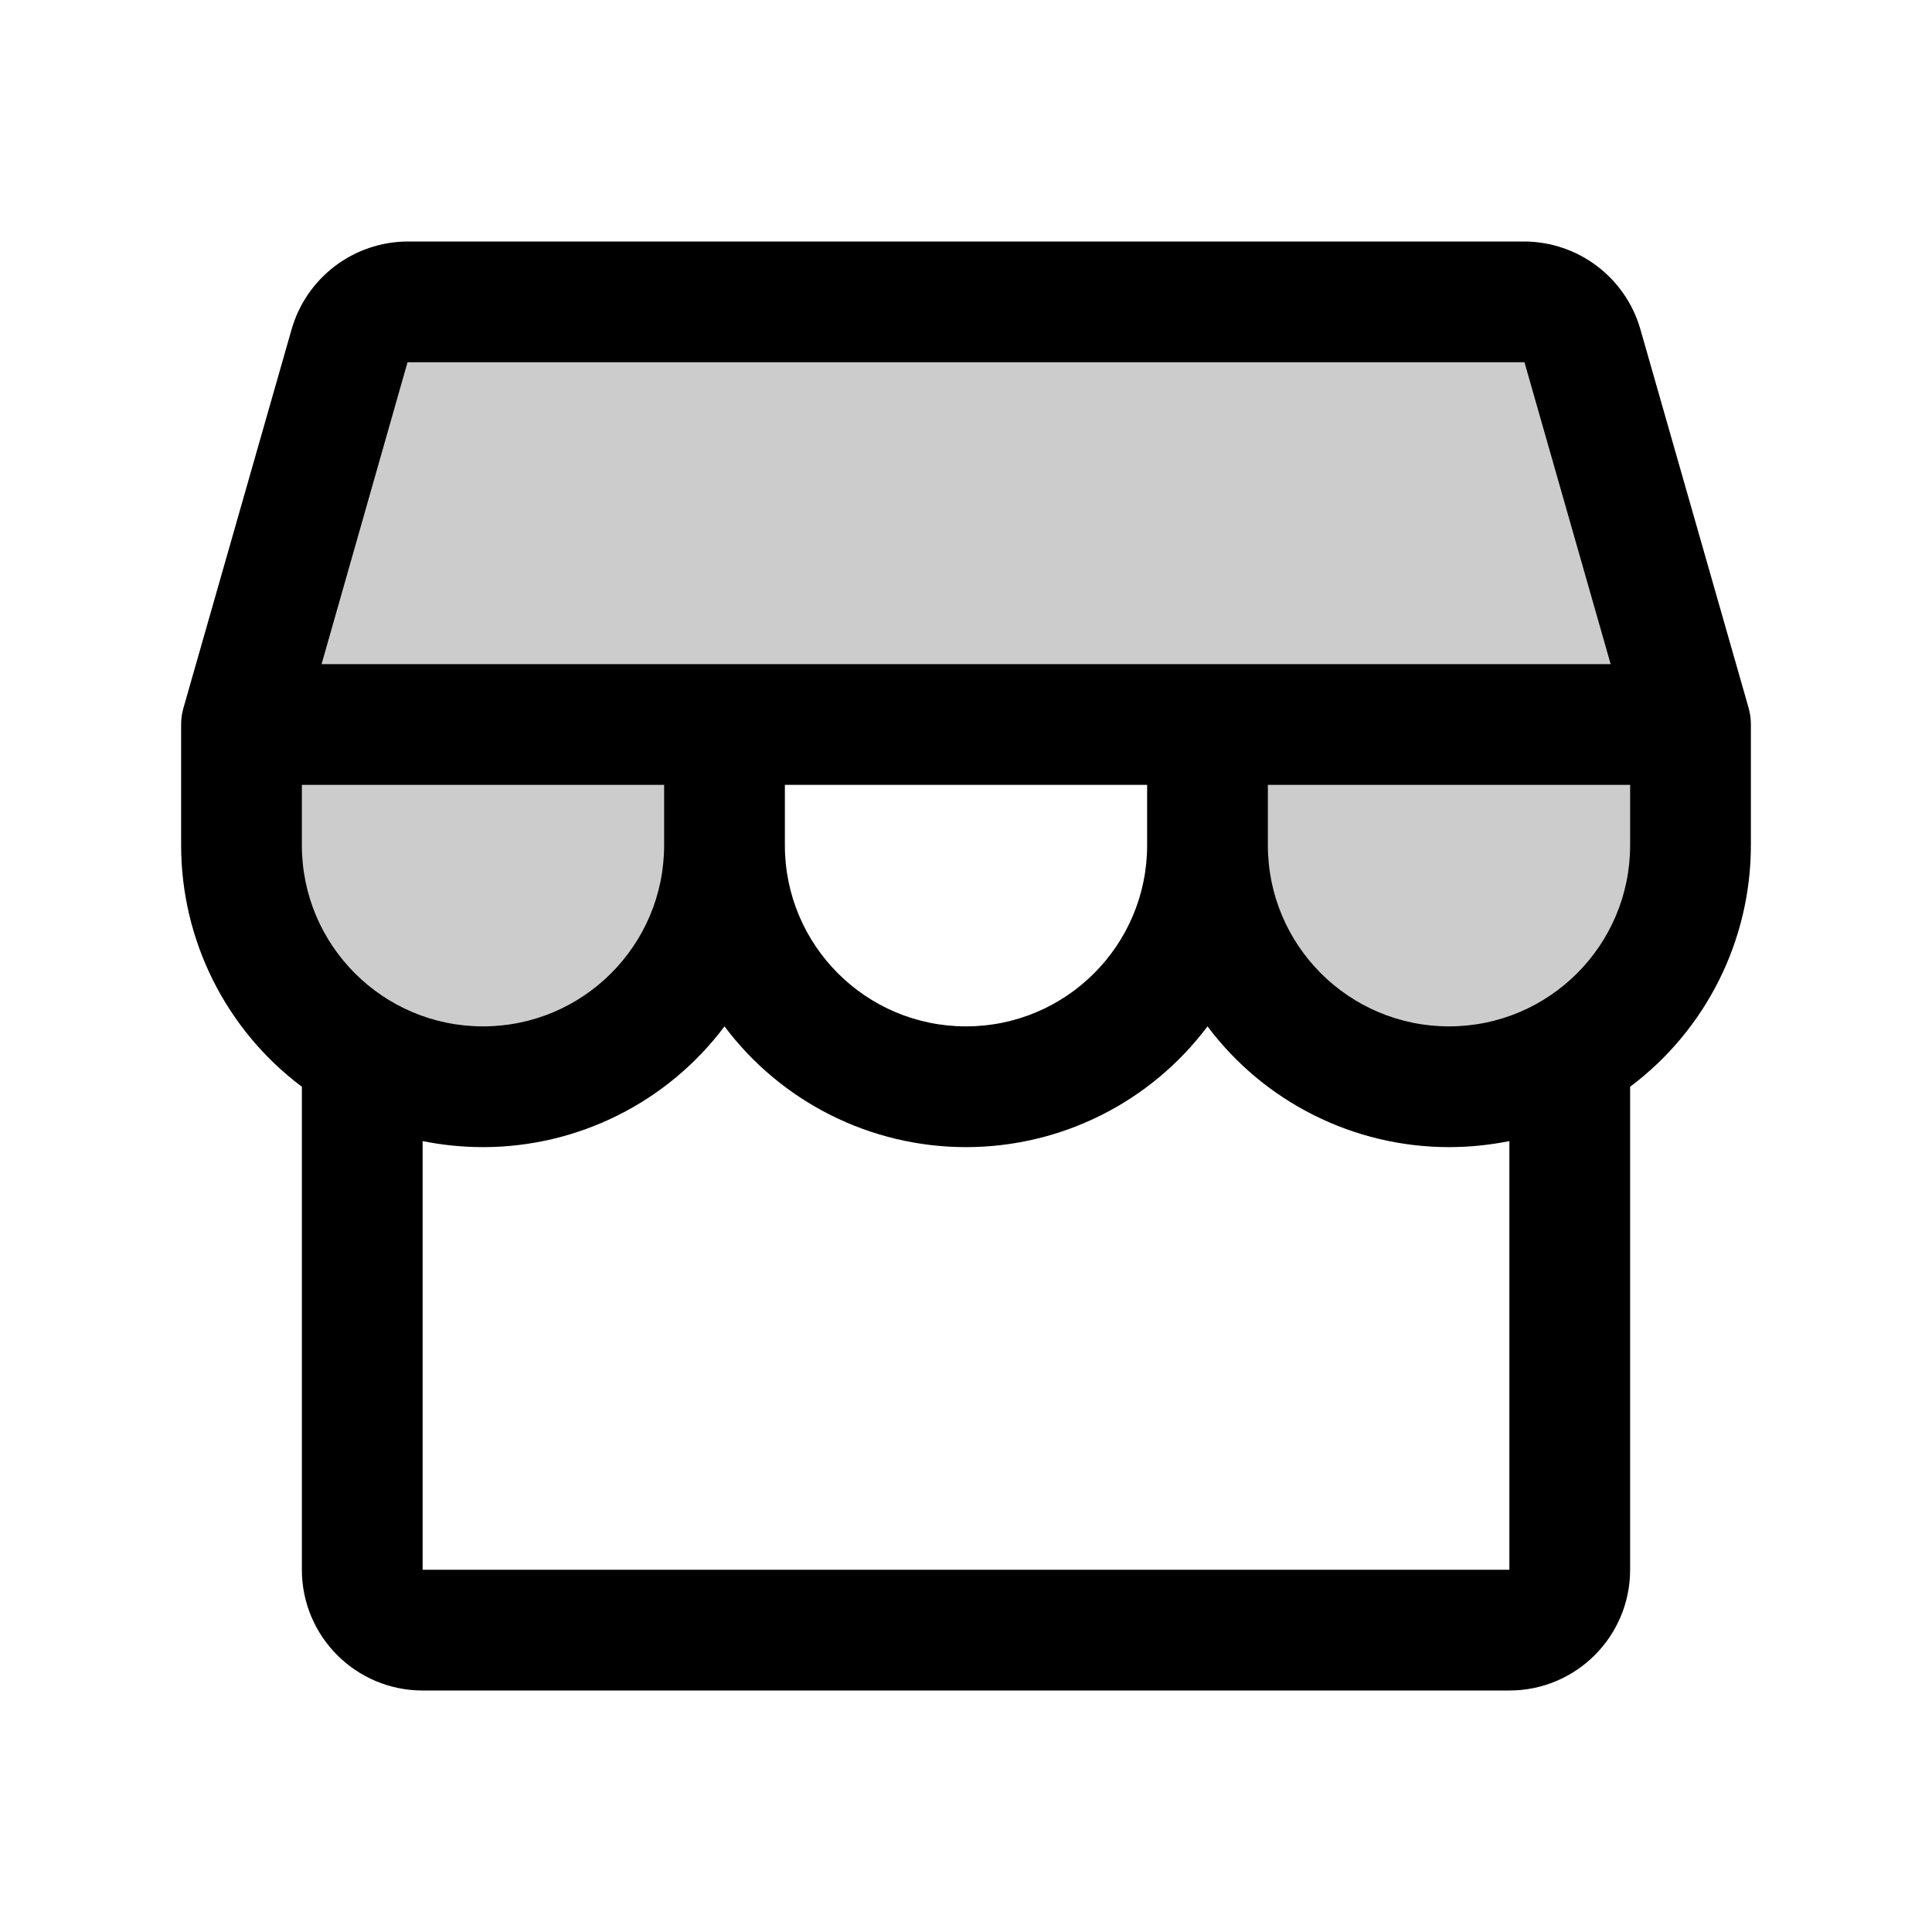
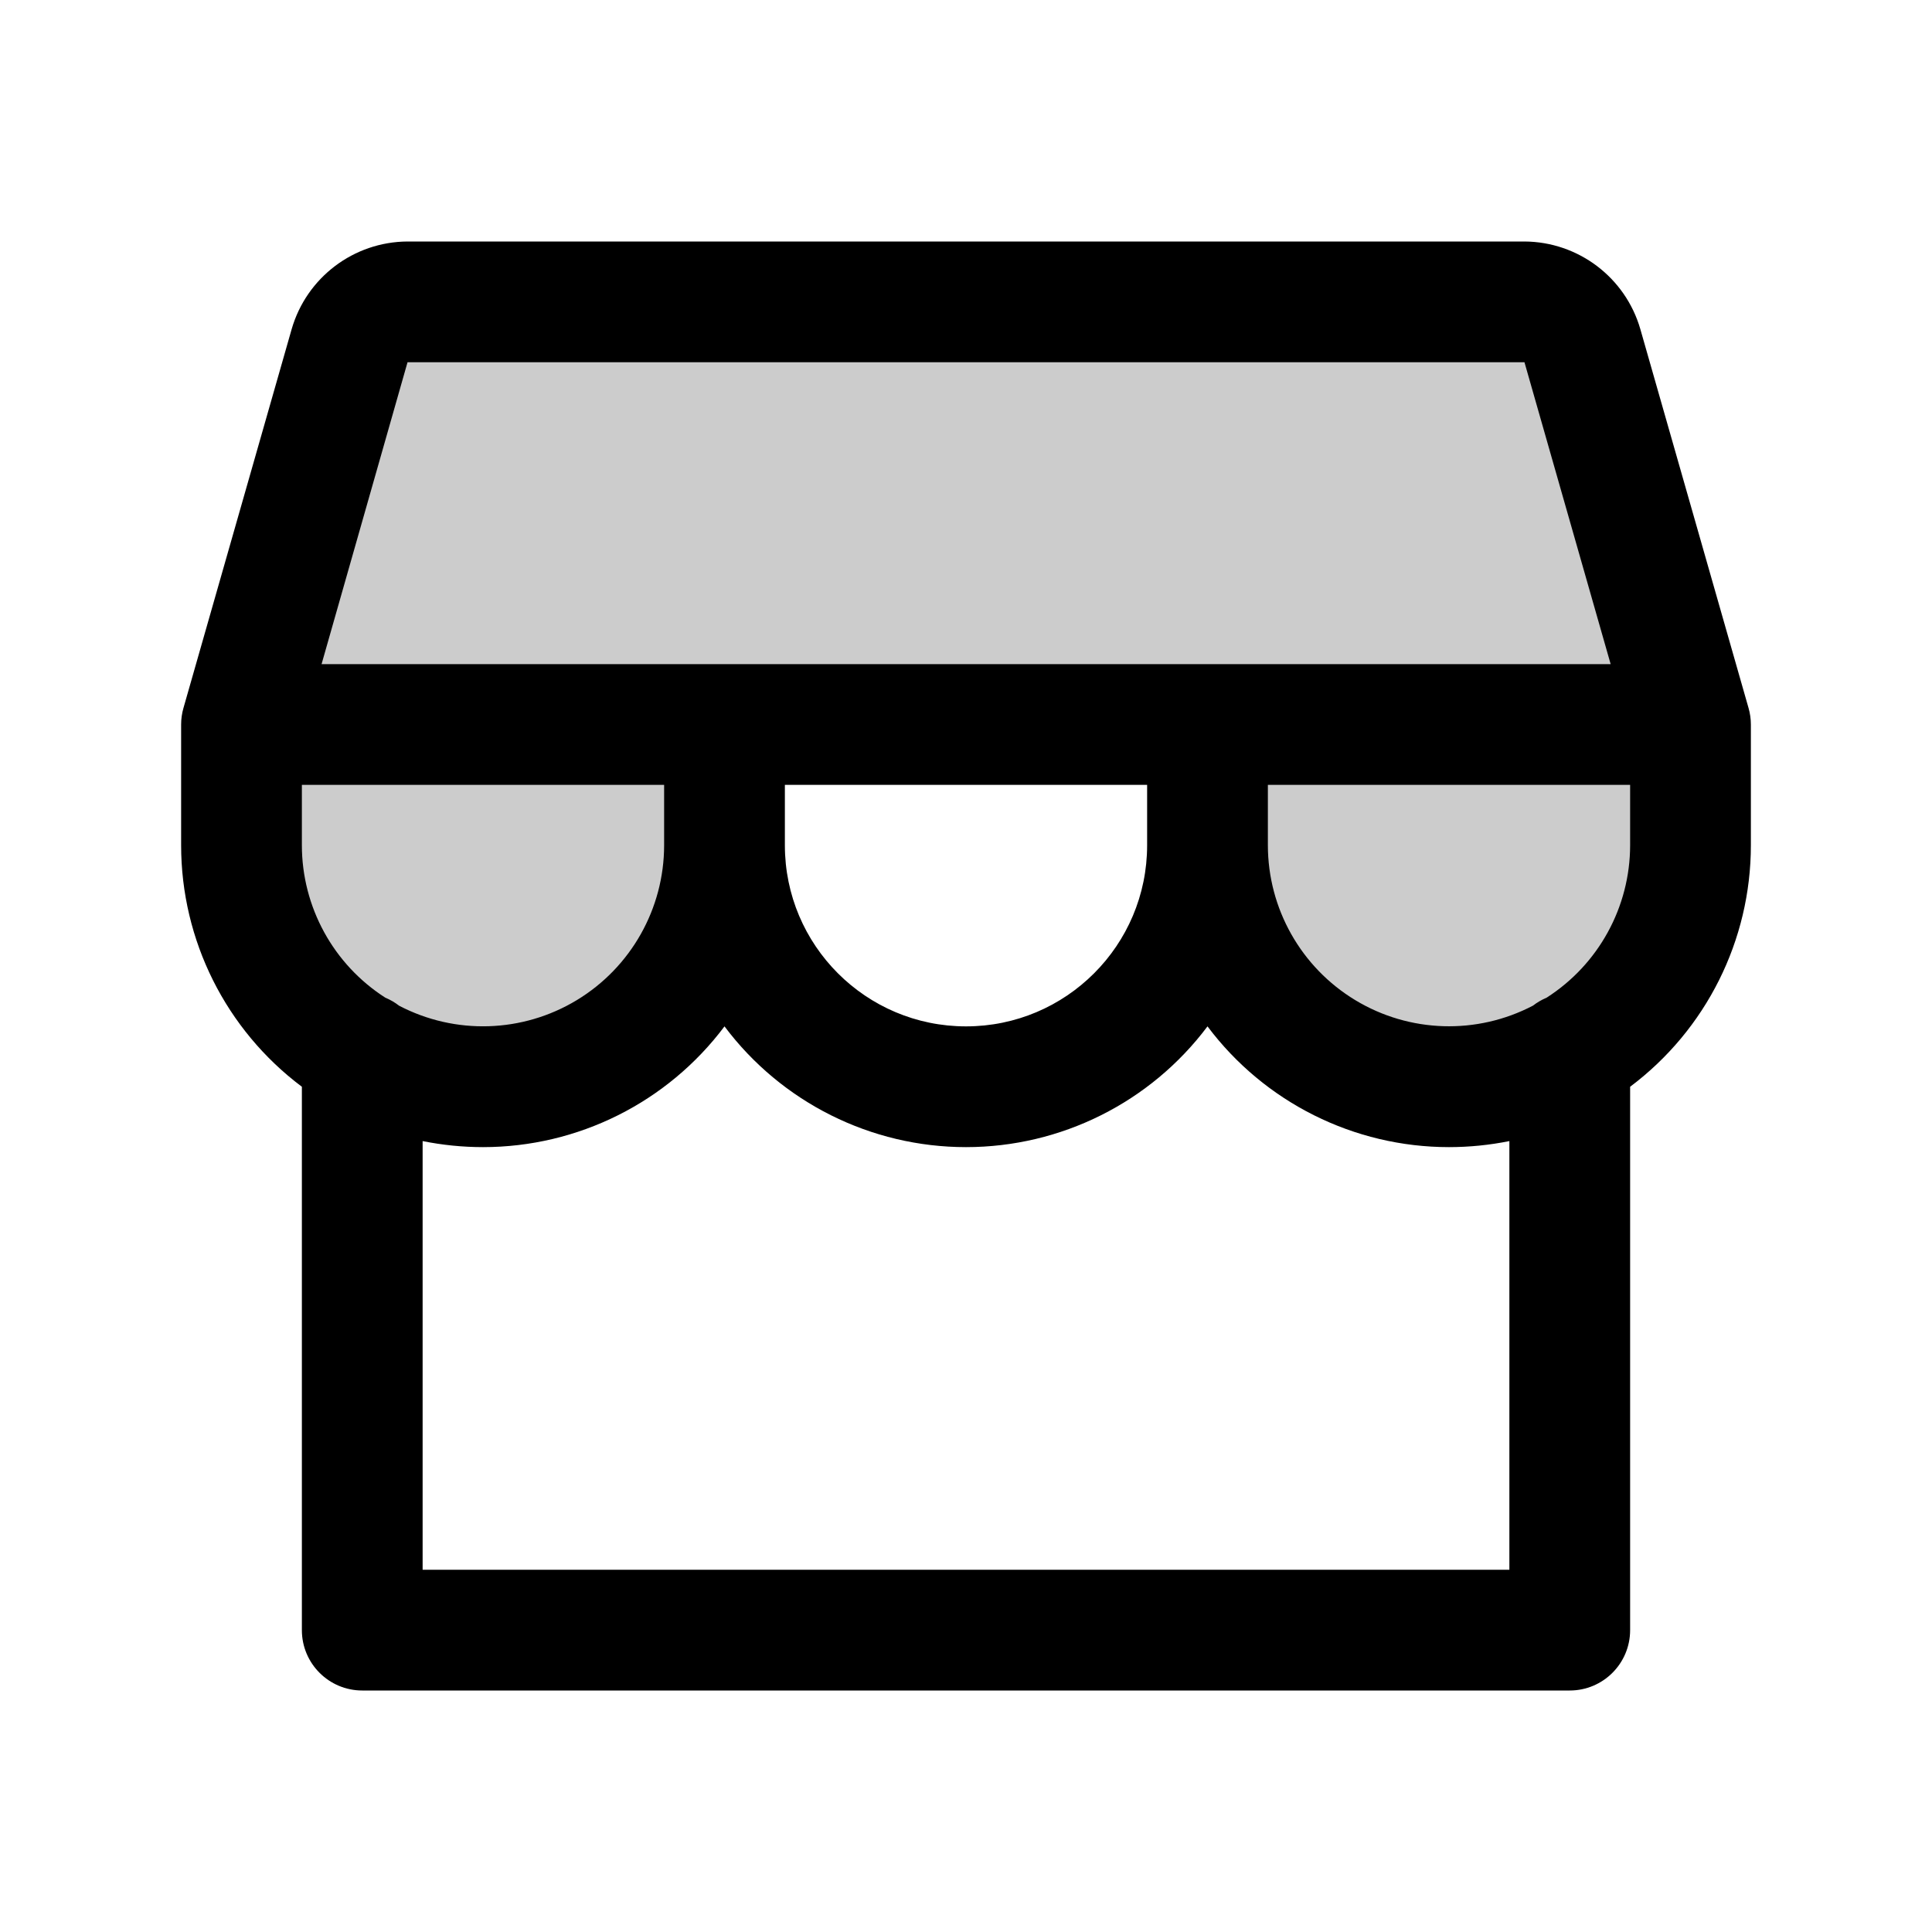
<svg xmlns="http://www.w3.org/2000/svg" viewBox="0 0 256 256" fill="currentColor">
  <path d="M224,96v16a32,32,0,0,1-64,0V96H96v16a32,32,0,0,1-64,0V96L46.34,45.8A8,8,0,0,1,54,40H202a8,8,0,0,1,7.69,5.8Z" opacity="0.2" />
-   <path d="M232,96a7.89,7.89,0,0,0-.3-2.2L217.35,43.6A16.07,16.07,0,0,0,202,32H54A16.07,16.07,0,0,0,38.65,43.6L24.31,93.8A7.89,7.89,0,0,0,24,96v16a40,40,0,0,0,16,32v64a16,16,0,0,0,16,16H200a16,16,0,0,0,16-16V144a40,40,0,0,0,16-32ZM54,48H202l11.42,40H42.61Zm50,56h48v8a24,24,0,0,1-48,0Zm-16,0v8a24,24,0,0,1-48,0v-8ZM200,208H56V151.2a40.57,40.57,0,0,0,8,.8,40,40,0,0,0,32-16,40,40,0,0,0,64,0,40,40,0,0,0,32,16,40.57,40.57,0,0,0,8-.8Zm-8-72a24,24,0,0,1-24-24v-8h48v8A24,24,0,0,1,192,136Z" />
+   <path d="M231.69,93.81,217.35,43.6A16.07,16.07,0,0,0,202,32H54A16.07,16.07,0,0,0,38.65,43.6L24.31,93.81A7.94,7.94,0,0,0,24,96v16a40,40,0,0,0,16,32v72a8,8,0,0,0,8,8H208a8,8,0,0,0,8-8V144a40,40,0,0,0,16-32V96A7.94,7.94,0,0,0,231.69,93.81ZM54,48H202l11.42,40H42.61Zm98,56v8a24,24,0,0,1-48,0v-8ZM51.06,132.2A24,24,0,0,1,40,112v-8H88v8a24,24,0,0,1-35.12,21.26A7.88,7.88,0,0,0,51.06,132.2ZM200,208H56V151.2a40.57,40.57,0,0,0,8,.8,40,40,0,0,0,32-16,40,40,0,0,0,64,0,40,40,0,0,0,32,16,40.57,40.57,0,0,0,8-.8Zm16-96a24,24,0,0,1-11.07,20.2,8.08,8.08,0,0,0-1.8,1.05A24,24,0,0,1,168,112v-8h48Z" />
</svg>
